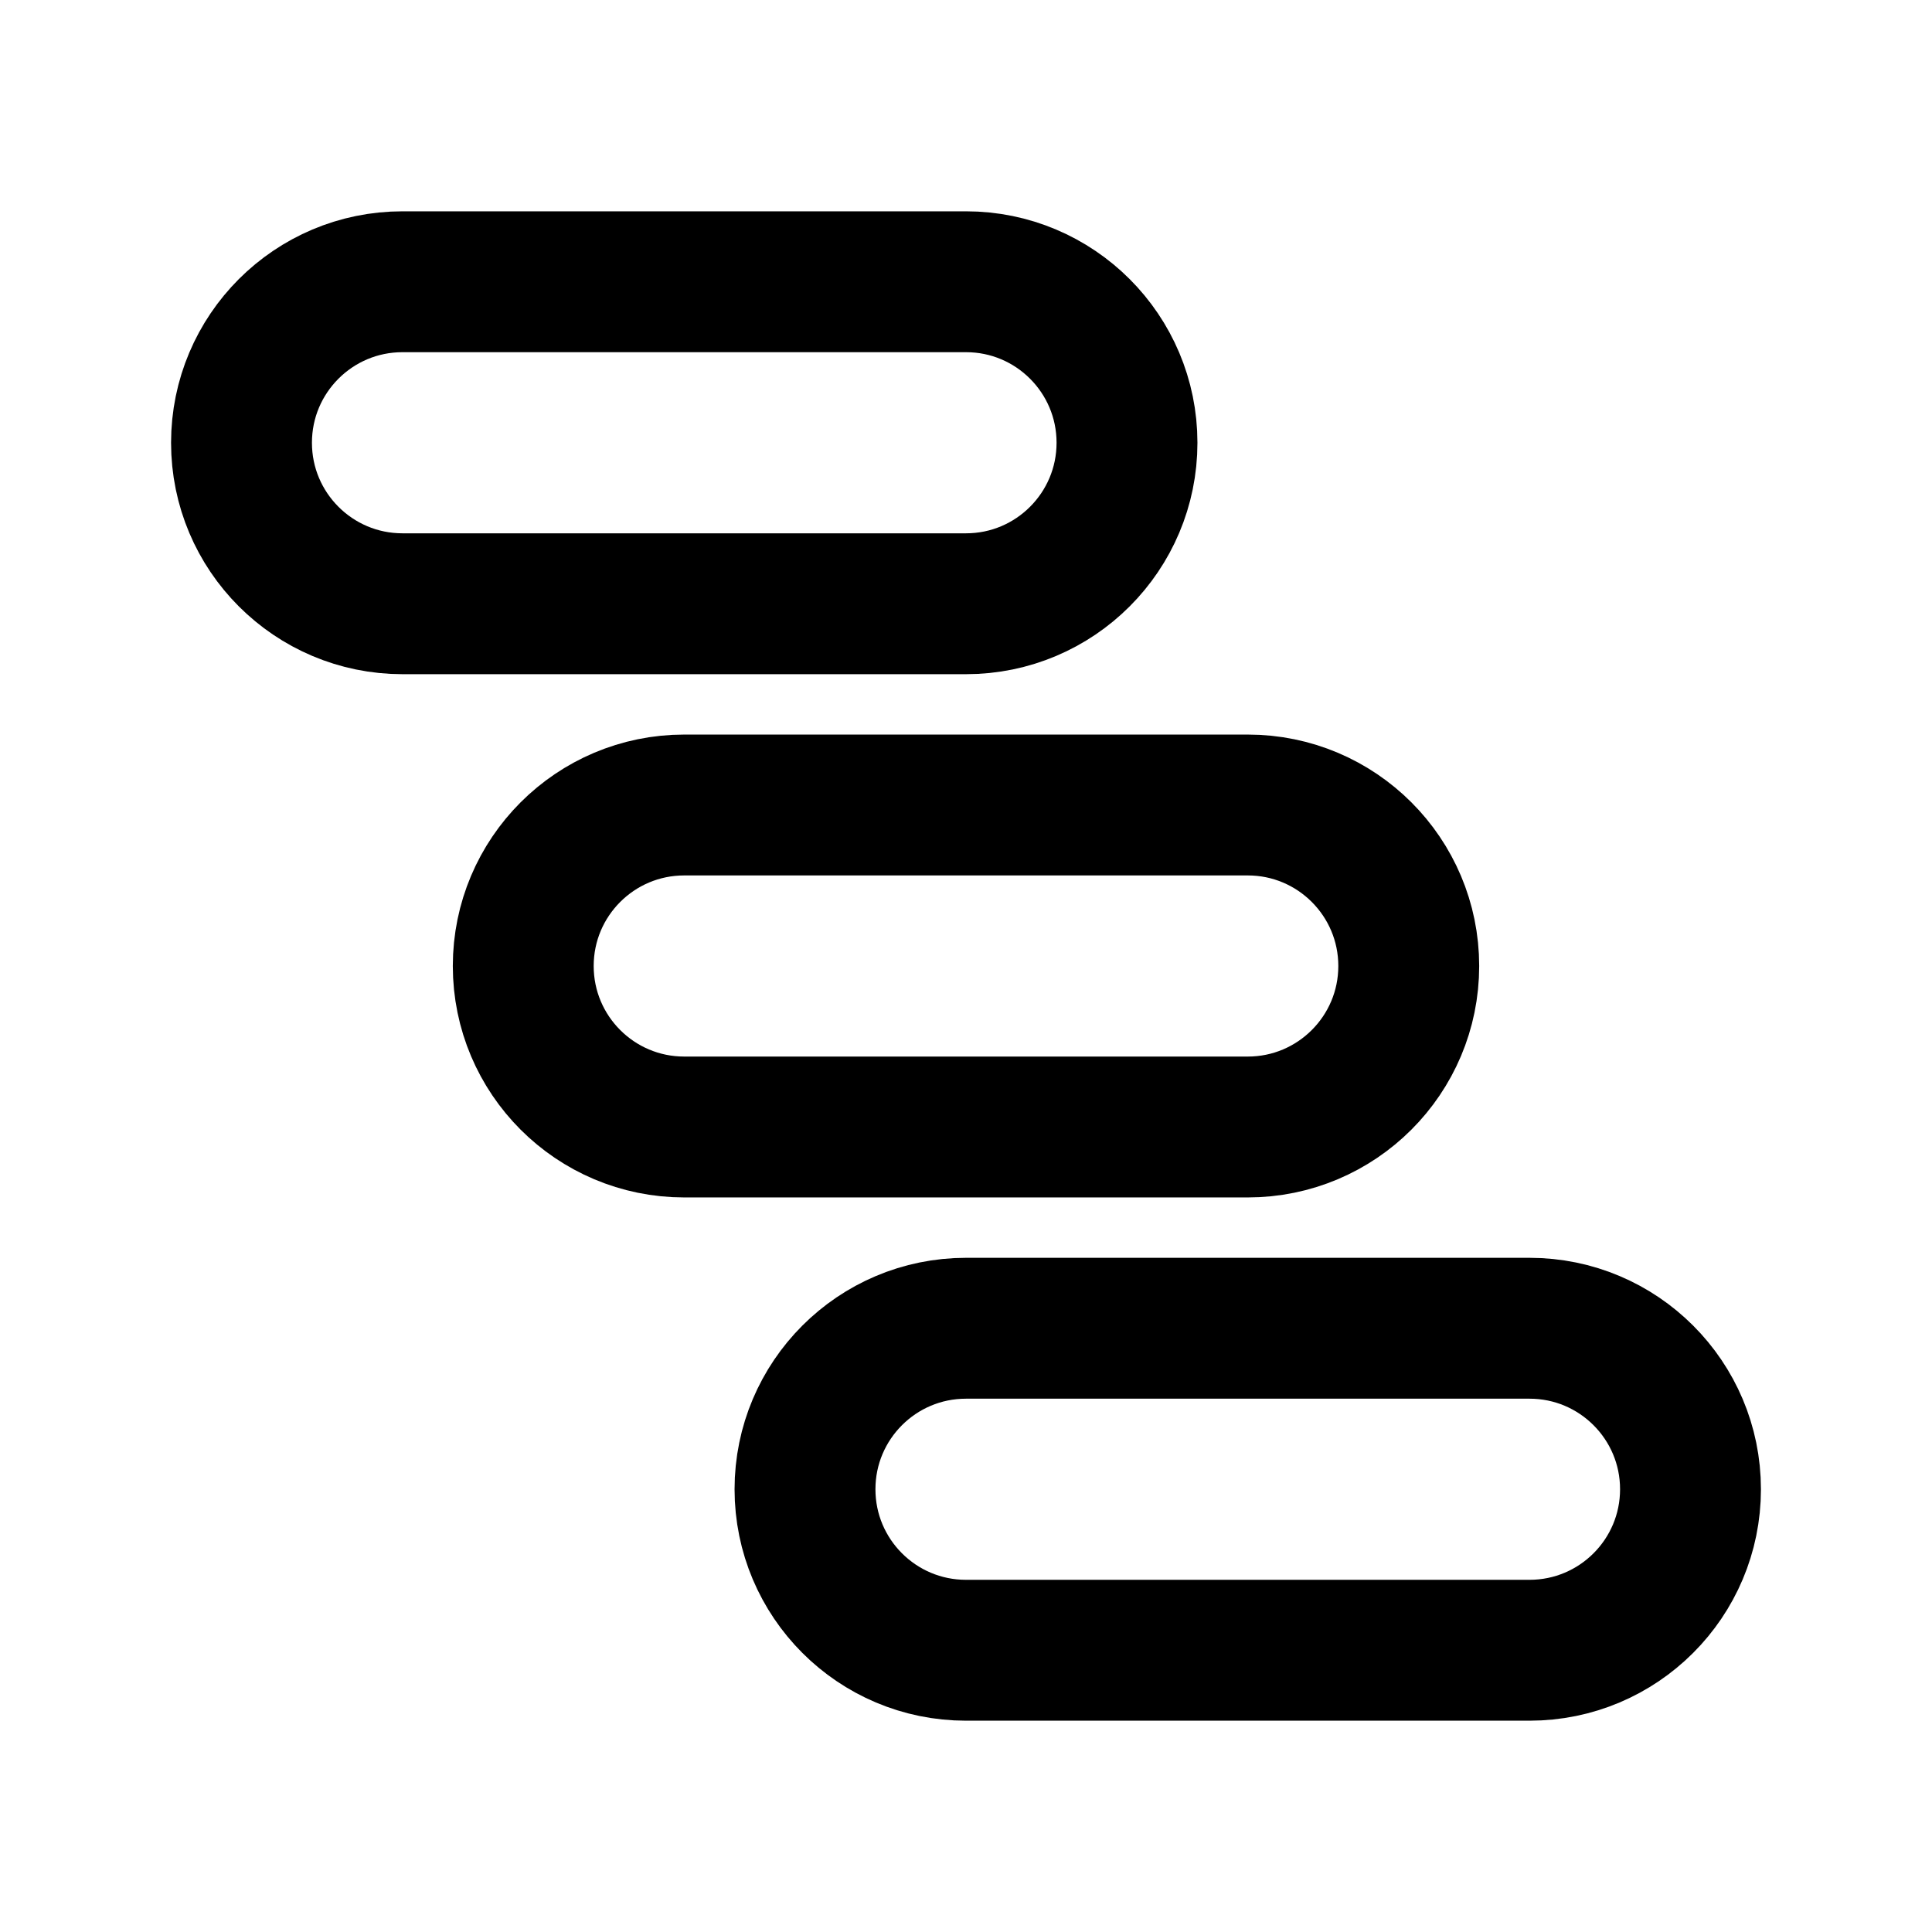
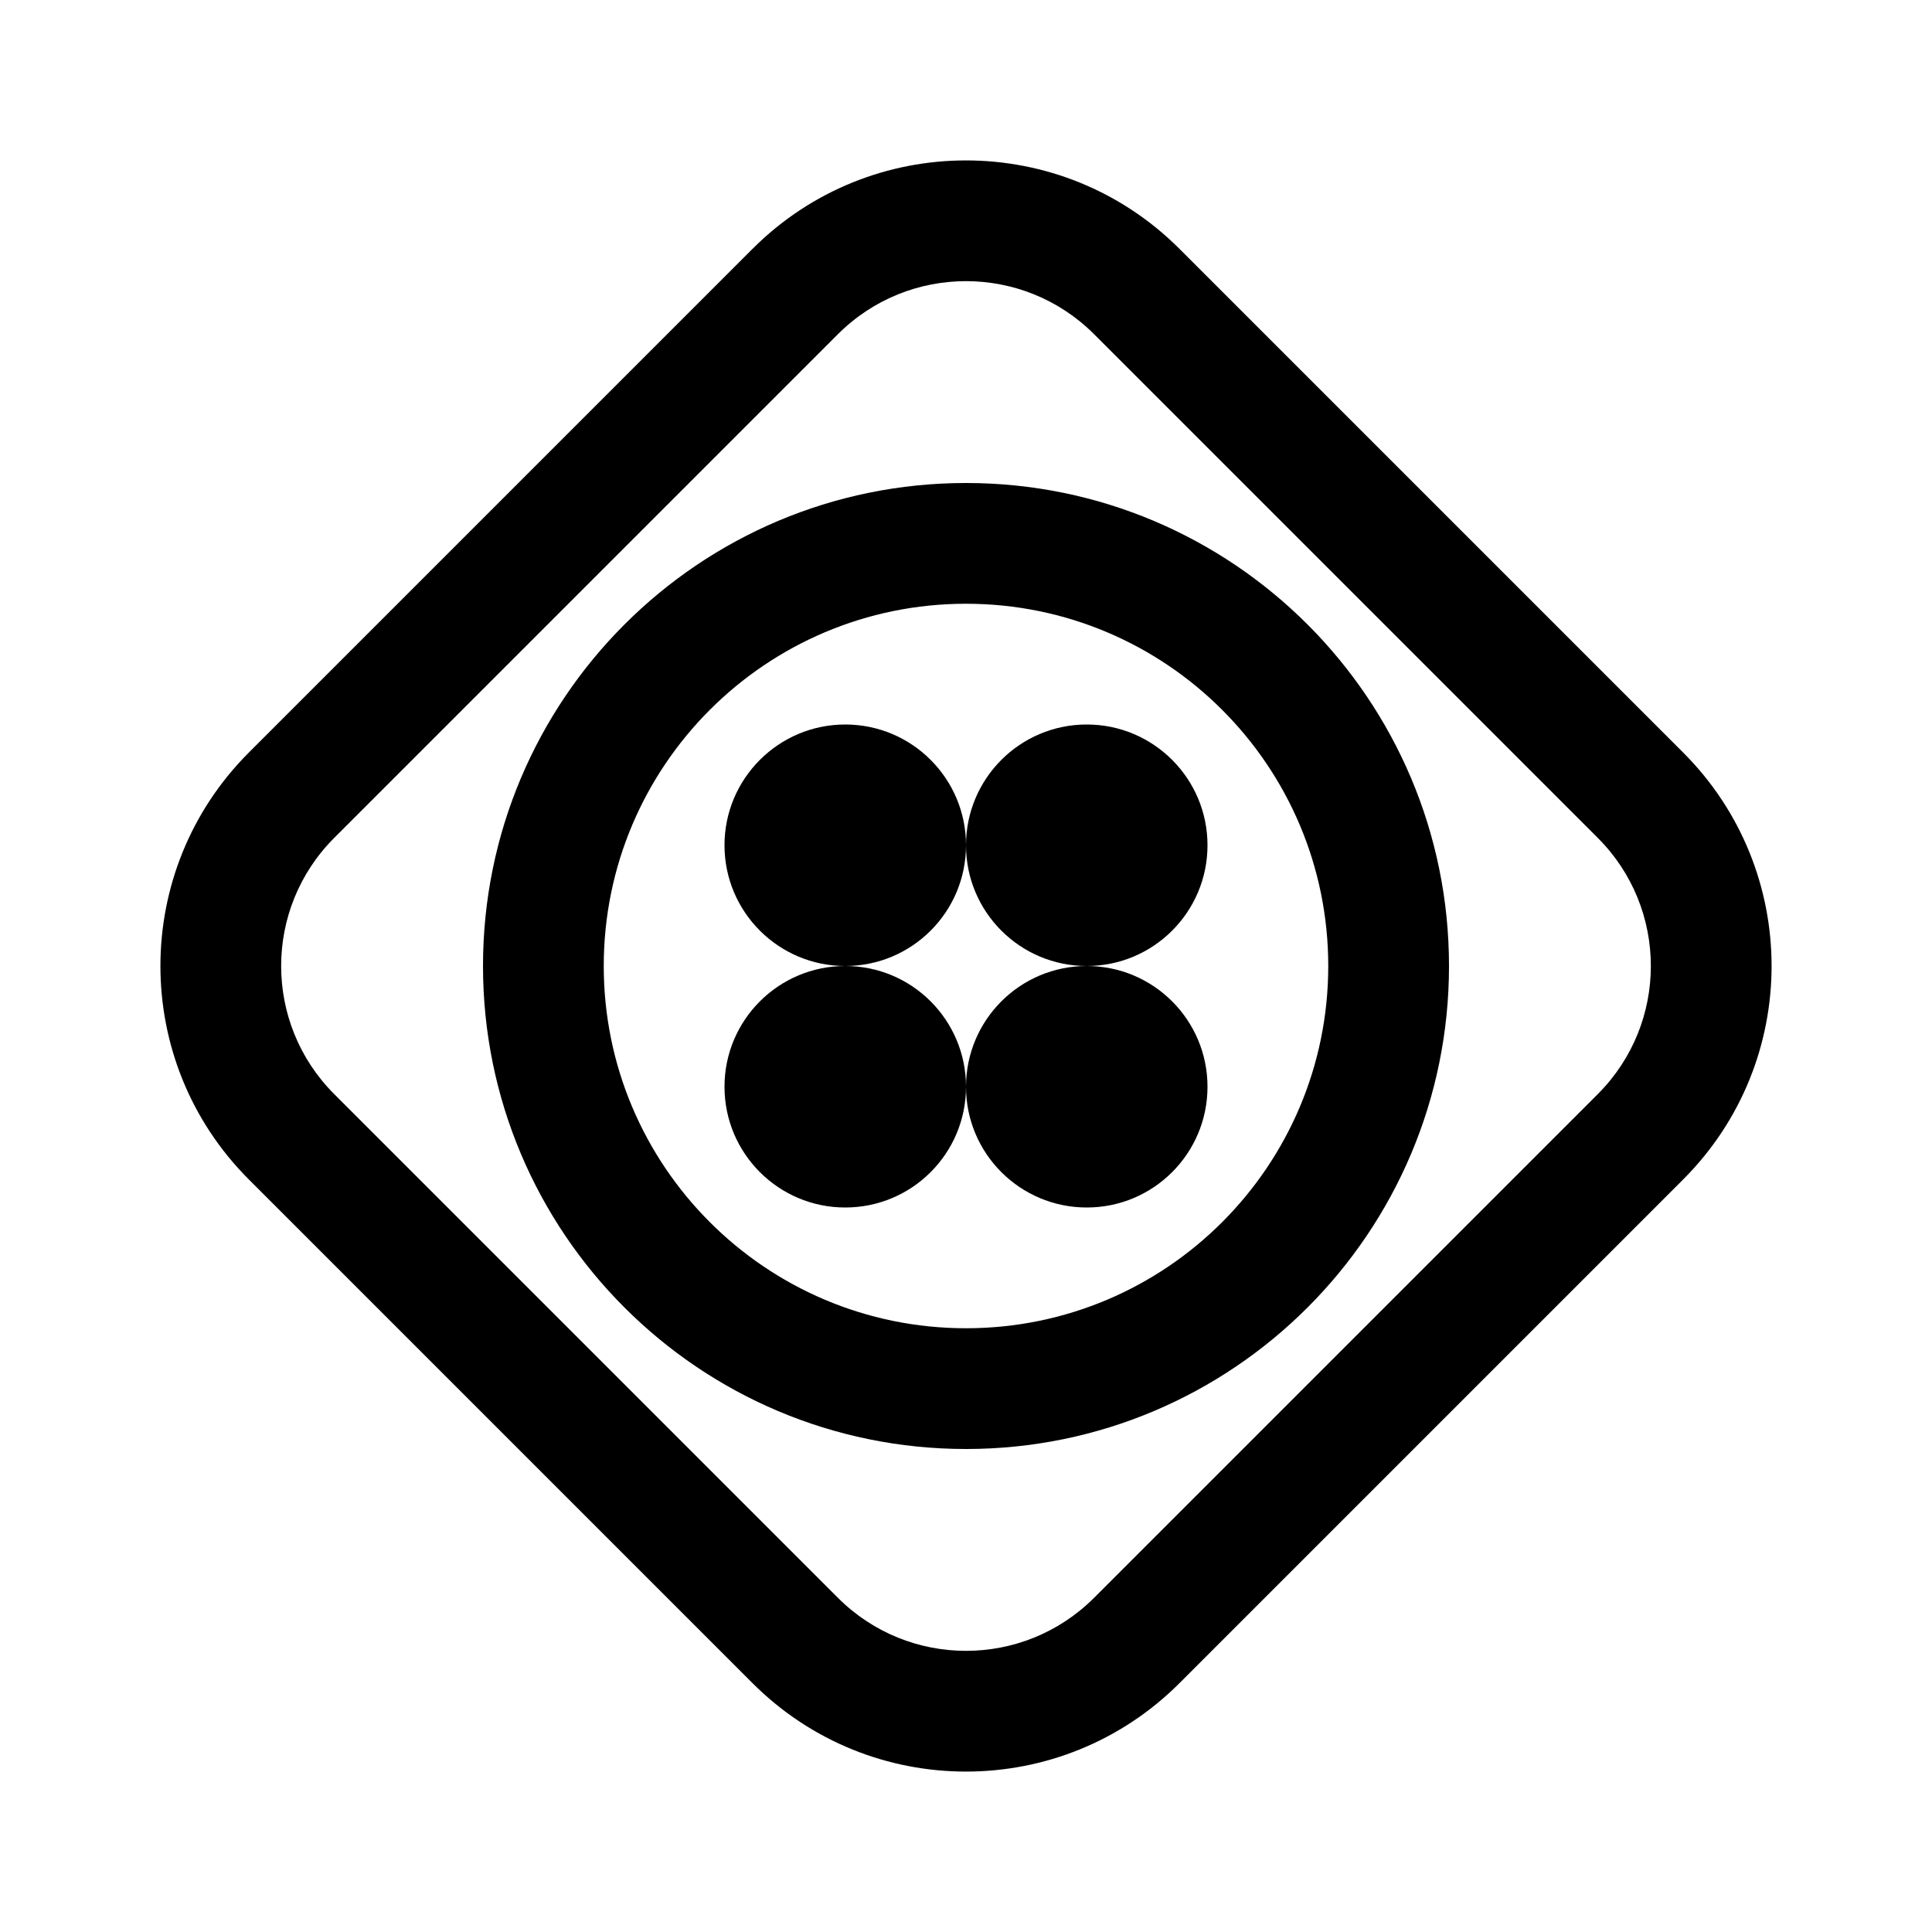
- <svg xmlns="http://www.w3.org/2000/svg" viewBox="0 0 24 24" fill="none" stroke="currentColor" stroke-width="1.75" stroke-linecap="round" stroke-linejoin="round">
-   <rect x="3" y="3.5" width="11" height="4" rx="2" />
-   <rect x="6.5" y="10" width="11" height="4" rx="2" />
-   <rect x="10" y="16.5" width="11" height="4" rx="2" />
+ <svg xmlns="http://www.w3.org/2000/svg" width="32" height="32" viewBox="0 0 32 32" fill="none">
+   <path d="M12 14C12 12.896 12.896 12 14 12C15.105 12 16 12.896 16 14C16 15.105 15.105 16 14 16C12.896 16 12 15.105 12 14Z" fill="black" />
+   <path d="M12 18C12 16.895 12.896 16 14 16C15.105 16 16 16.895 16 18C16 19.105 15.105 20 14 20C12.896 20 12 19.105 12 18Z" fill="black" />
+   <path d="M16 14C16 12.896 16.895 12 18 12C19.105 12 20 12.896 20 14C20 15.105 19.105 16 18 16C16.895 16 16 15.105 16 14Z" fill="black" />
+   <path d="M16 18C16 16.895 16.895 16 18 16C19.105 16 20 16.895 20 18C20 19.105 19.105 20 18 20C16.895 20 16 19.105 16 18Z" fill="black" />
+   <path d="M12.465 4.121C14.417 2.169 17.583 2.169 19.535 4.121L27.879 12.465C29.831 14.417 29.831 17.583 27.879 19.535L19.535 27.879C17.583 29.831 14.417 29.831 12.465 27.879L4.121 19.535C2.169 17.583 2.169 14.417 4.121 12.465L12.465 4.121ZM18.121 5.535C16.95 4.364 15.05 4.364 13.879 5.535L5.535 13.879C4.364 15.05 4.364 16.95 5.535 18.121L13.879 26.465C15.05 27.636 16.95 27.636 18.121 26.465L26.465 18.121C27.636 16.95 27.636 15.05 26.465 13.879L18.121 5.535Z" fill="black" />
+   <path d="M22 16C22 12.686 19.314 10 16 10C12.686 10 10 12.686 10 16C10 19.314 12.686 22 16 22C19.314 22 22 19.314 22 16ZM24 16C24 20.418 20.418 24 16 24C11.582 24 8 20.418 8 16C8 11.582 11.582 8 16 8C20.418 8 24 11.582 24 16Z" fill="black" />
</svg>
